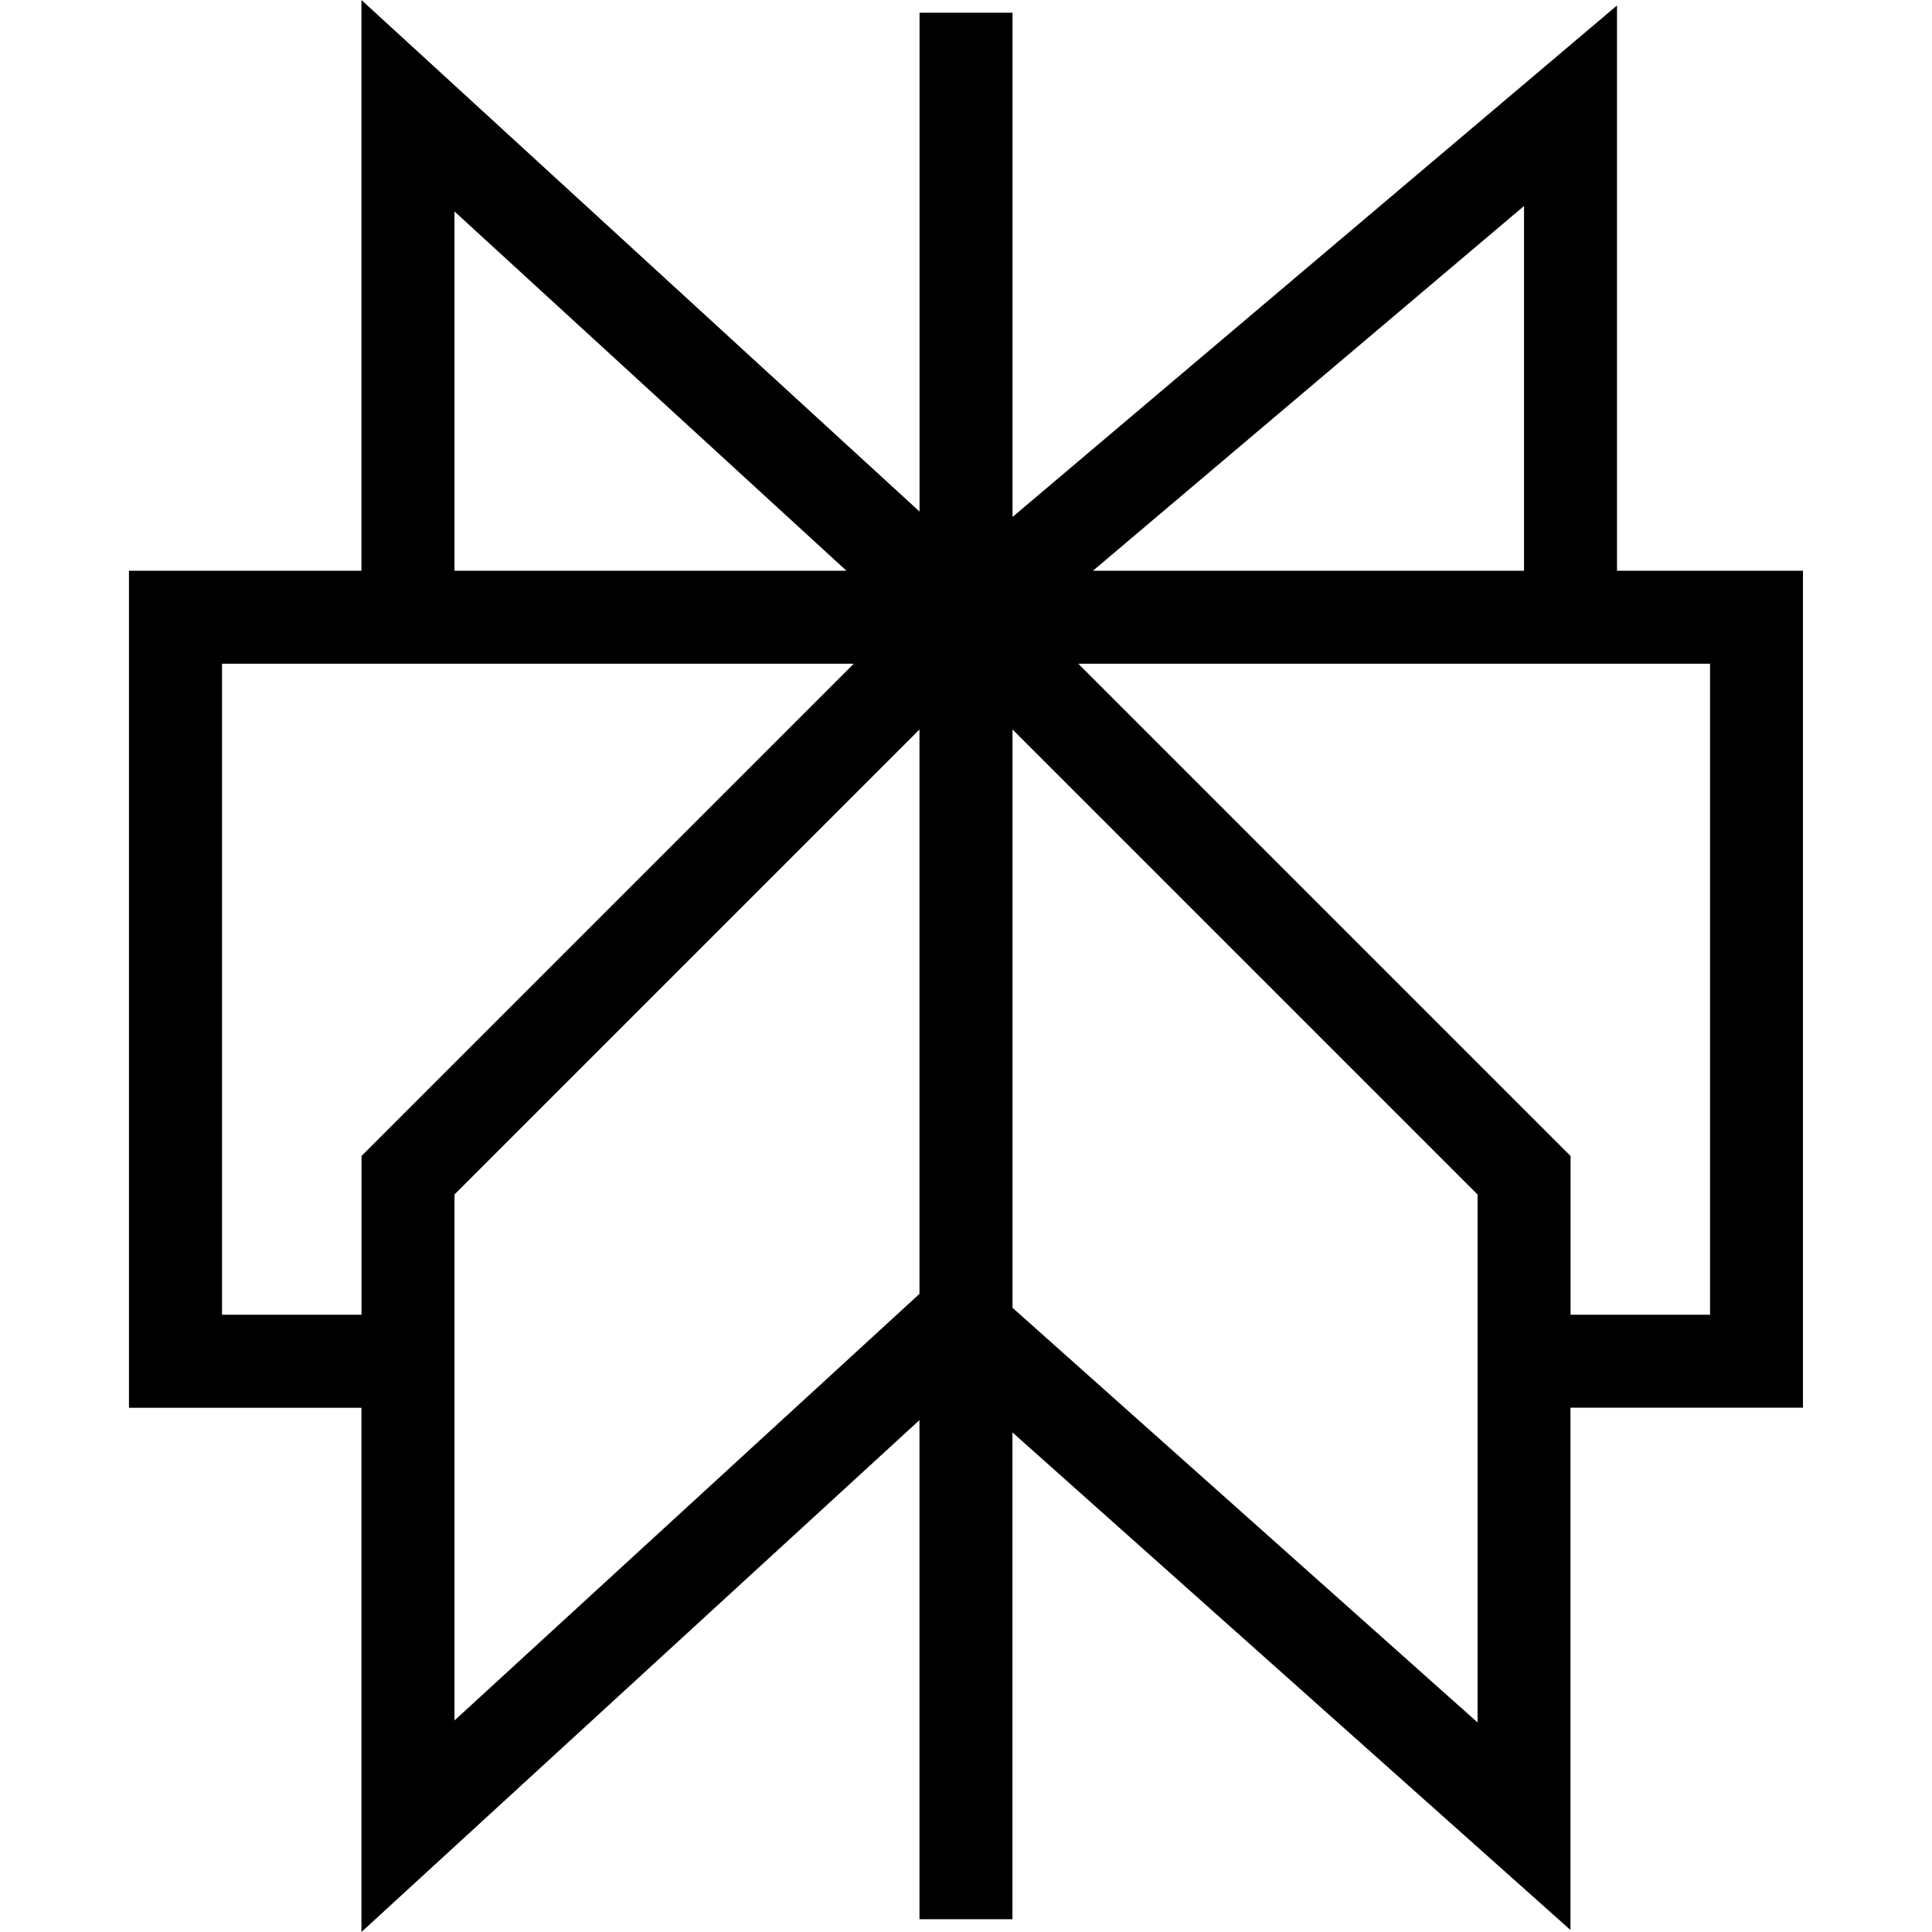
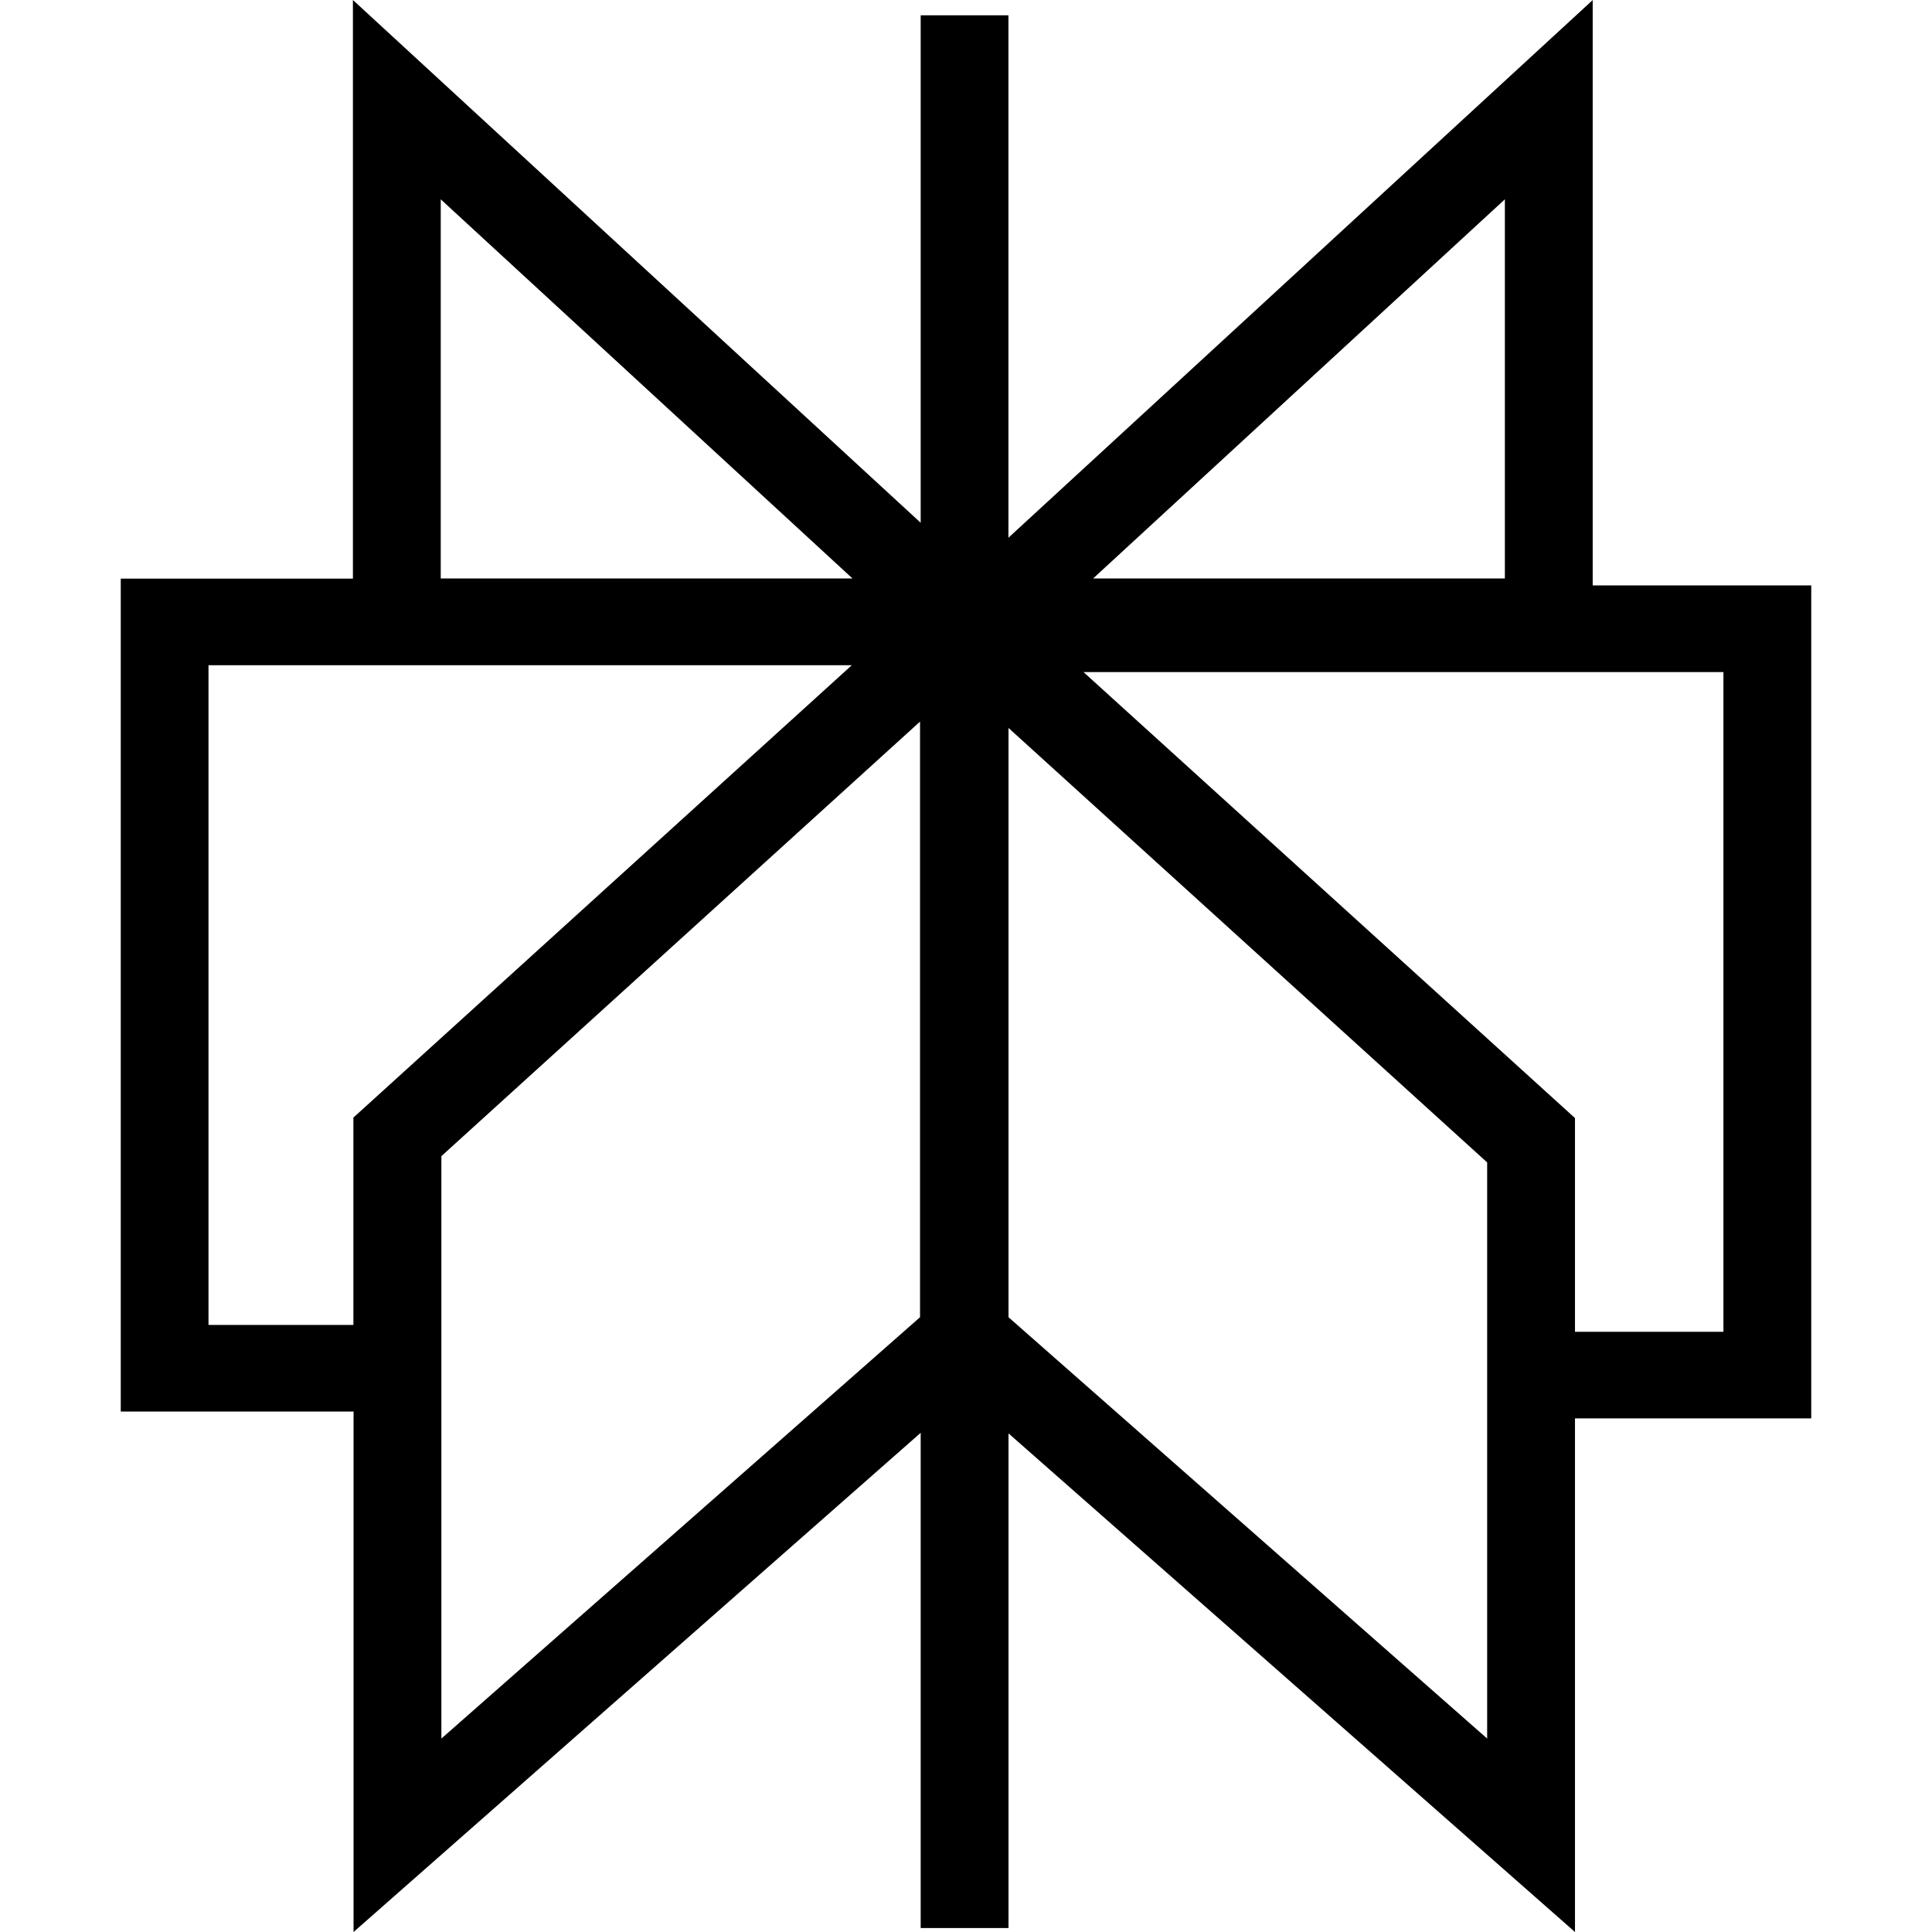
- <svg xmlns="http://www.w3.org/2000/svg" role="img" viewBox="0 0 24 24">
-   <path d="M22.398 7.09h-2.311V.068l-7.509 6.354V.158h-1.155v6.197L4.49 0v7.09H1.602v10.398h2.888V24l6.932-6.359v6.2h1.155v-6.047l6.932 6.181v-6.488h2.888V7.09zm-3.466-4.531v4.531h-5.355l5.355-4.531zm-13.286.068 4.869 4.463H5.646V2.626zM2.758 16.332V8.245h7.848l-6.115 6.115v1.972H2.758zm2.888 5.04v-3.885h0v-2.649l5.776-5.776v7.011l-5.776 5.299zm12.709.025-5.777-5.151V9.062l5.777 5.777v6.559zm2.888-5.065h-1.733v-1.972L13.395 8.245h7.848v8.087z" />
+ <svg xmlns="http://www.w3.org/2000/svg" fill="currentColor" fill-rule="evenodd" height="1em" style="flex:none;line-height:1" viewBox="0 0 24 24" width="1em">
+   <path d="M19.785 0v7.272H22.5V17.62h-2.935V24l-7.037-6.194v6.145h-1.091v-6.152L4.392 24v-6.465H1.5V7.188h2.884V0l7.053 6.494V.19h1.09v6.49L19.786 0zm-7.257 9.044v7.319l5.946 5.234V14.44l-5.946-5.397zm-1.099-.08l-5.946 5.398v7.235l5.946-5.234V8.965zm8.136 7.58h1.844V8.349H13.46l6.105 5.54v2.655zm-8.982-8.28H2.59v8.195h1.8v-2.576l6.192-5.62zM5.475 2.476v4.71h5.115l-5.115-4.71zm13.219 0l-5.115 4.71h5.115v-4.71z" />
</svg>
